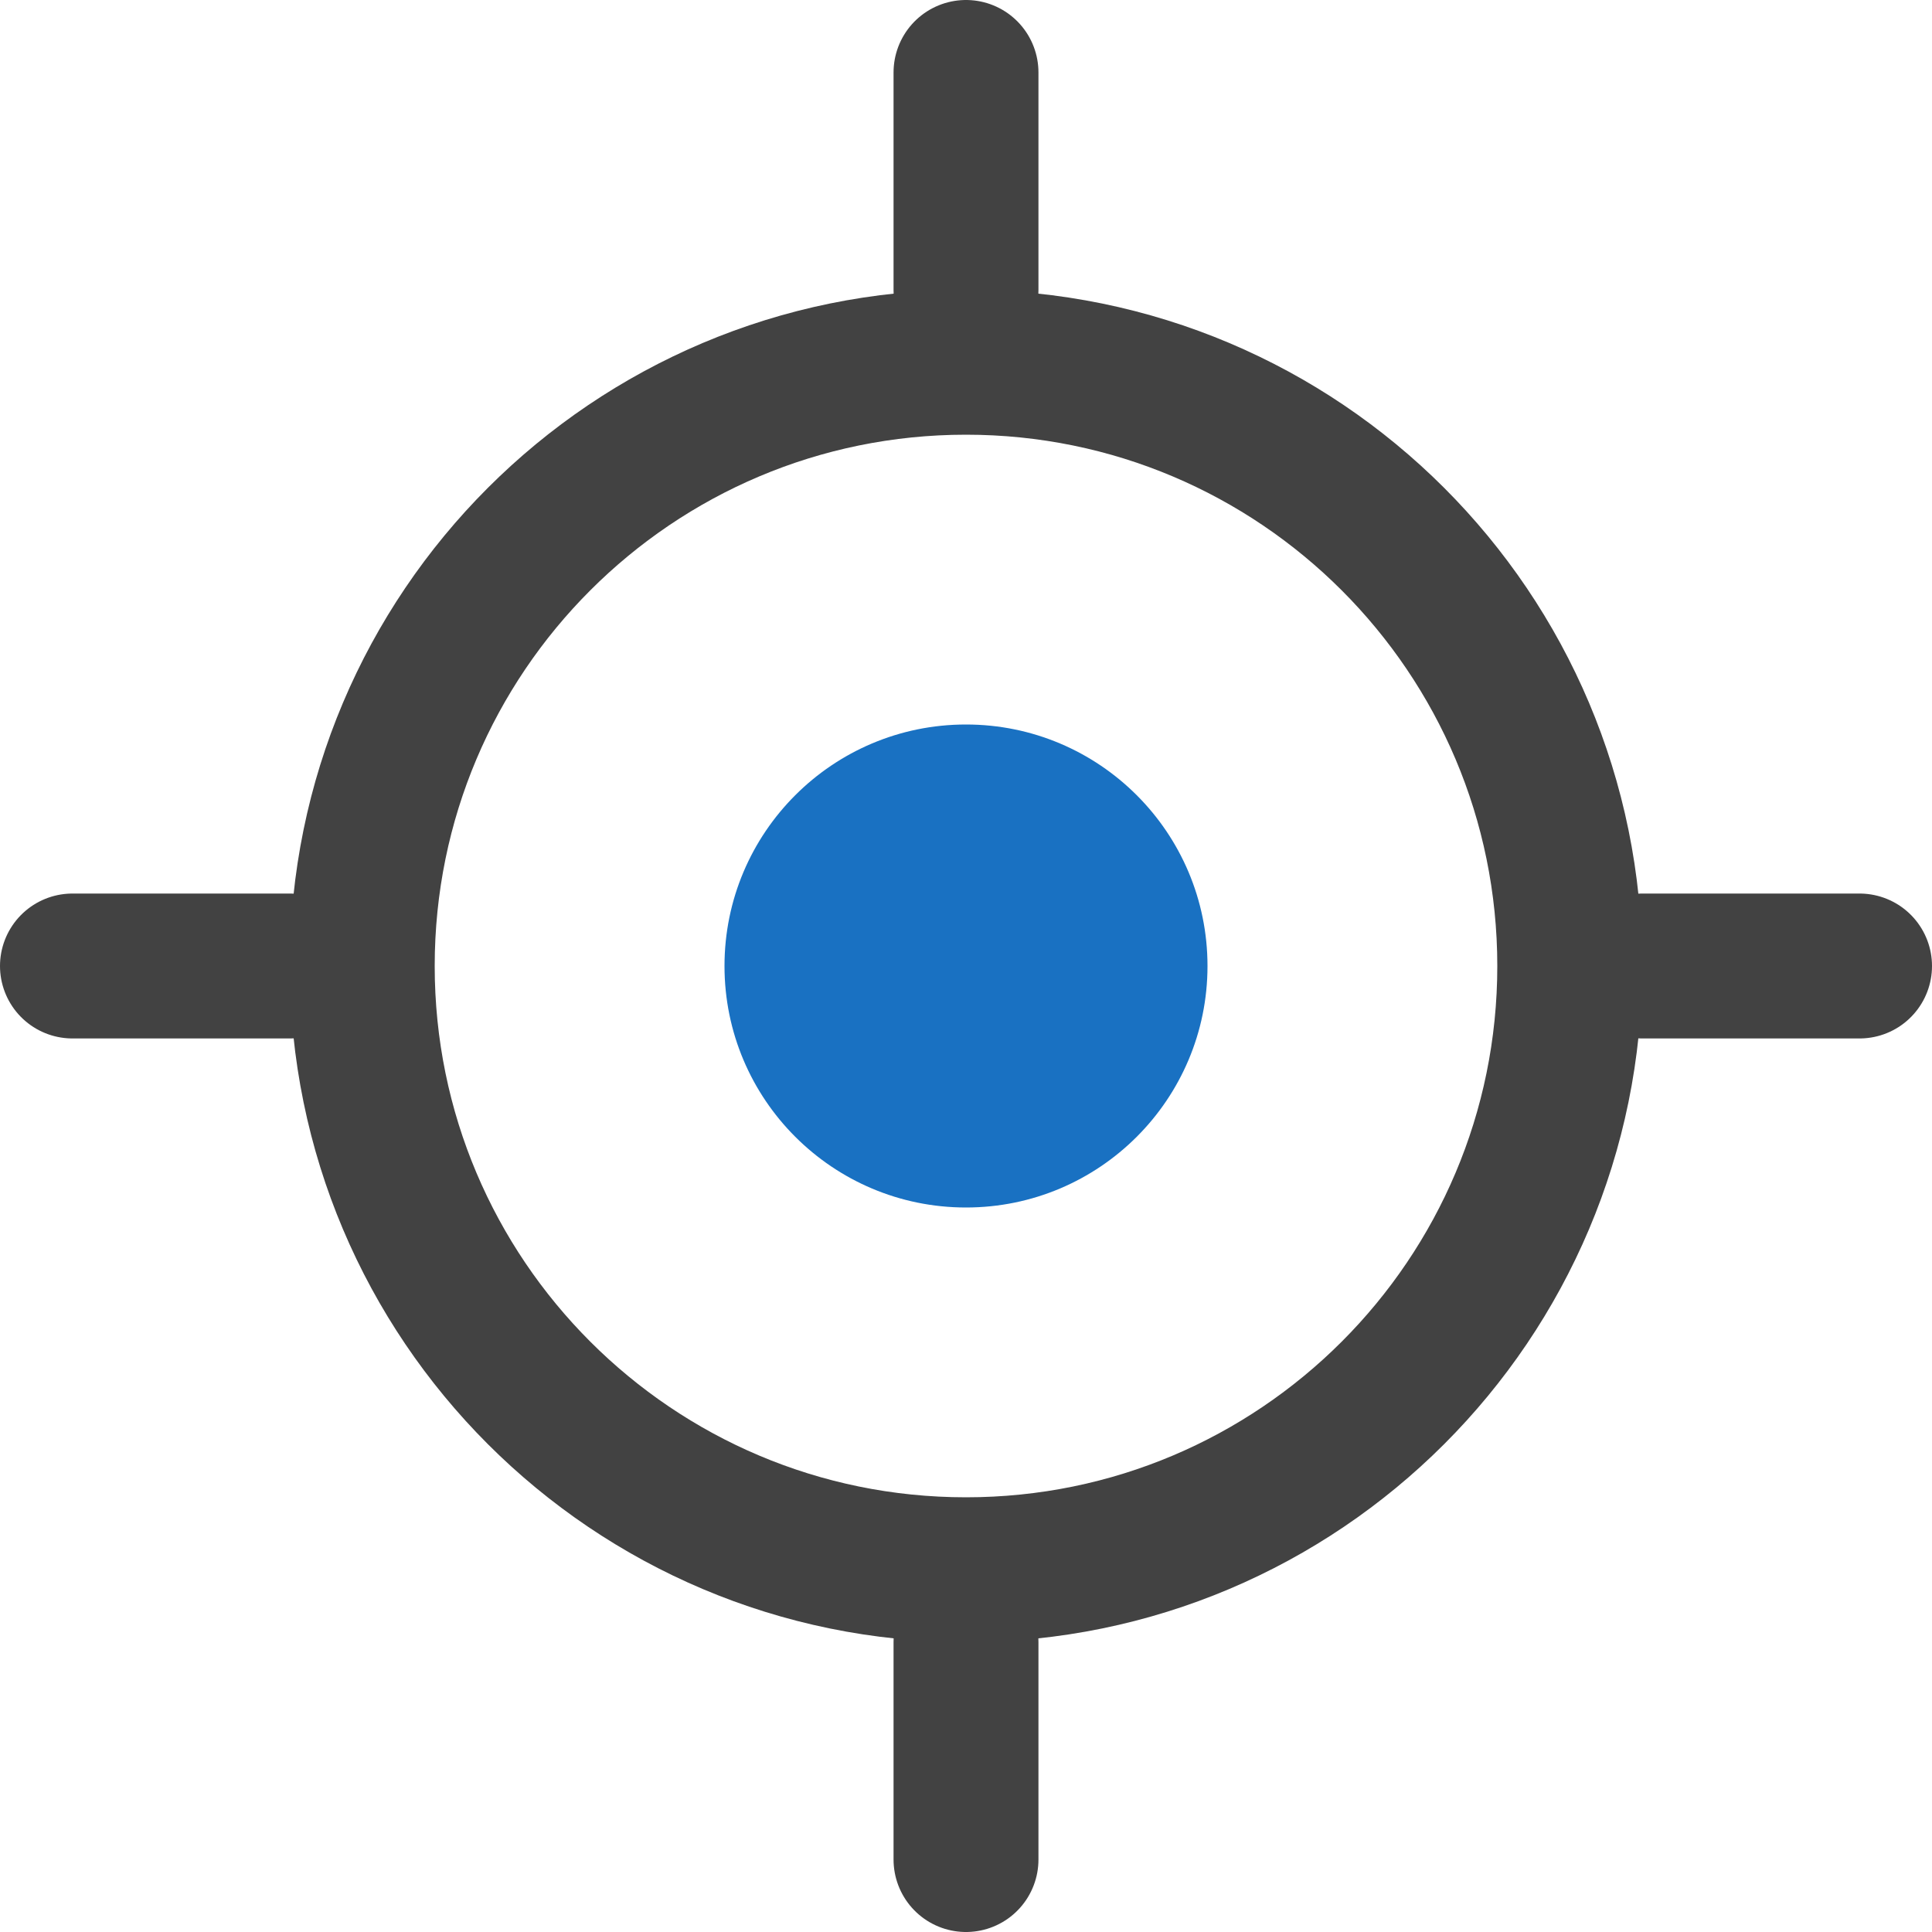
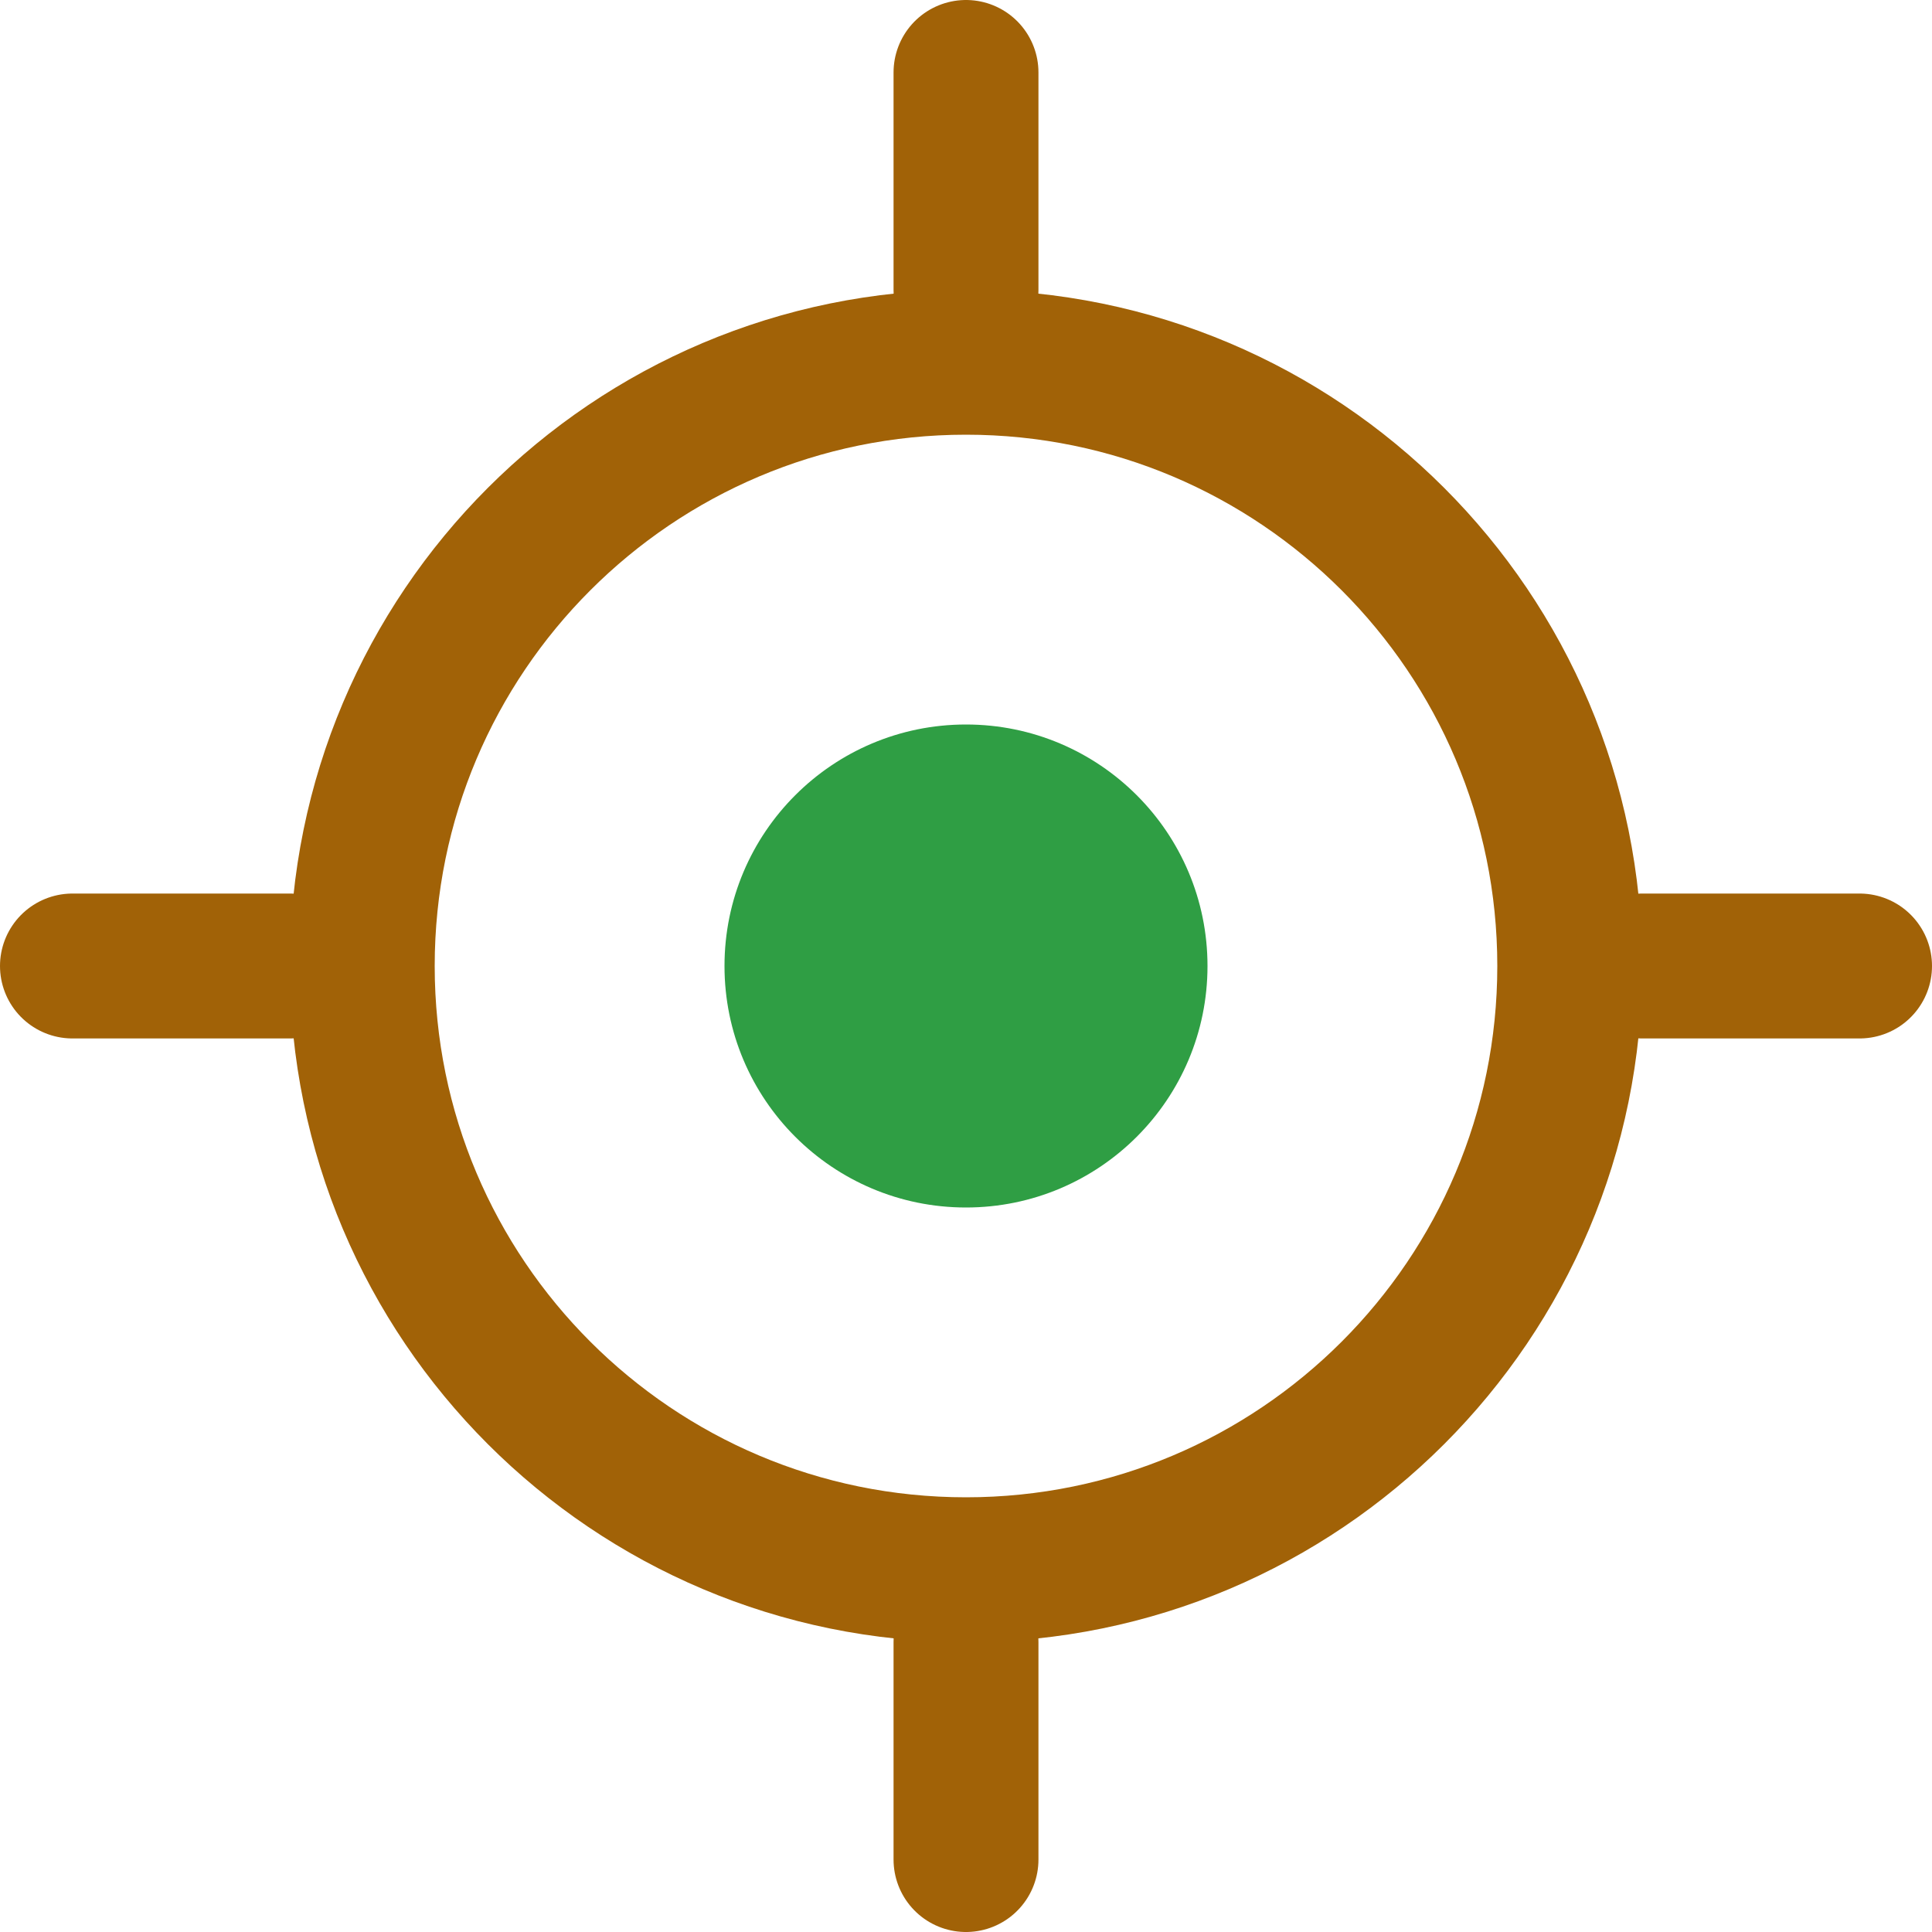
<svg xmlns="http://www.w3.org/2000/svg" width="16" height="16" viewBox="0 0 16 16">
-   <g fill="none" stroke="#424242" stroke-width="1.2" stroke-linecap="round">
+   <g fill="none" stroke="#A16207" stroke-width="1.2" stroke-linecap="round">
    <circle cx="8" cy="8" r="5" />
    <path d="M8 0.6V2.4M8 13.6V15.4M0.6 8H2.4M13.6 8H15.4" />
  </g>
-   <circle cx="8" cy="8" r="2" fill="#1971C2" />
+   <circle cx="8" cy="8" r="2" fill="#2F9E44" />
</svg>
